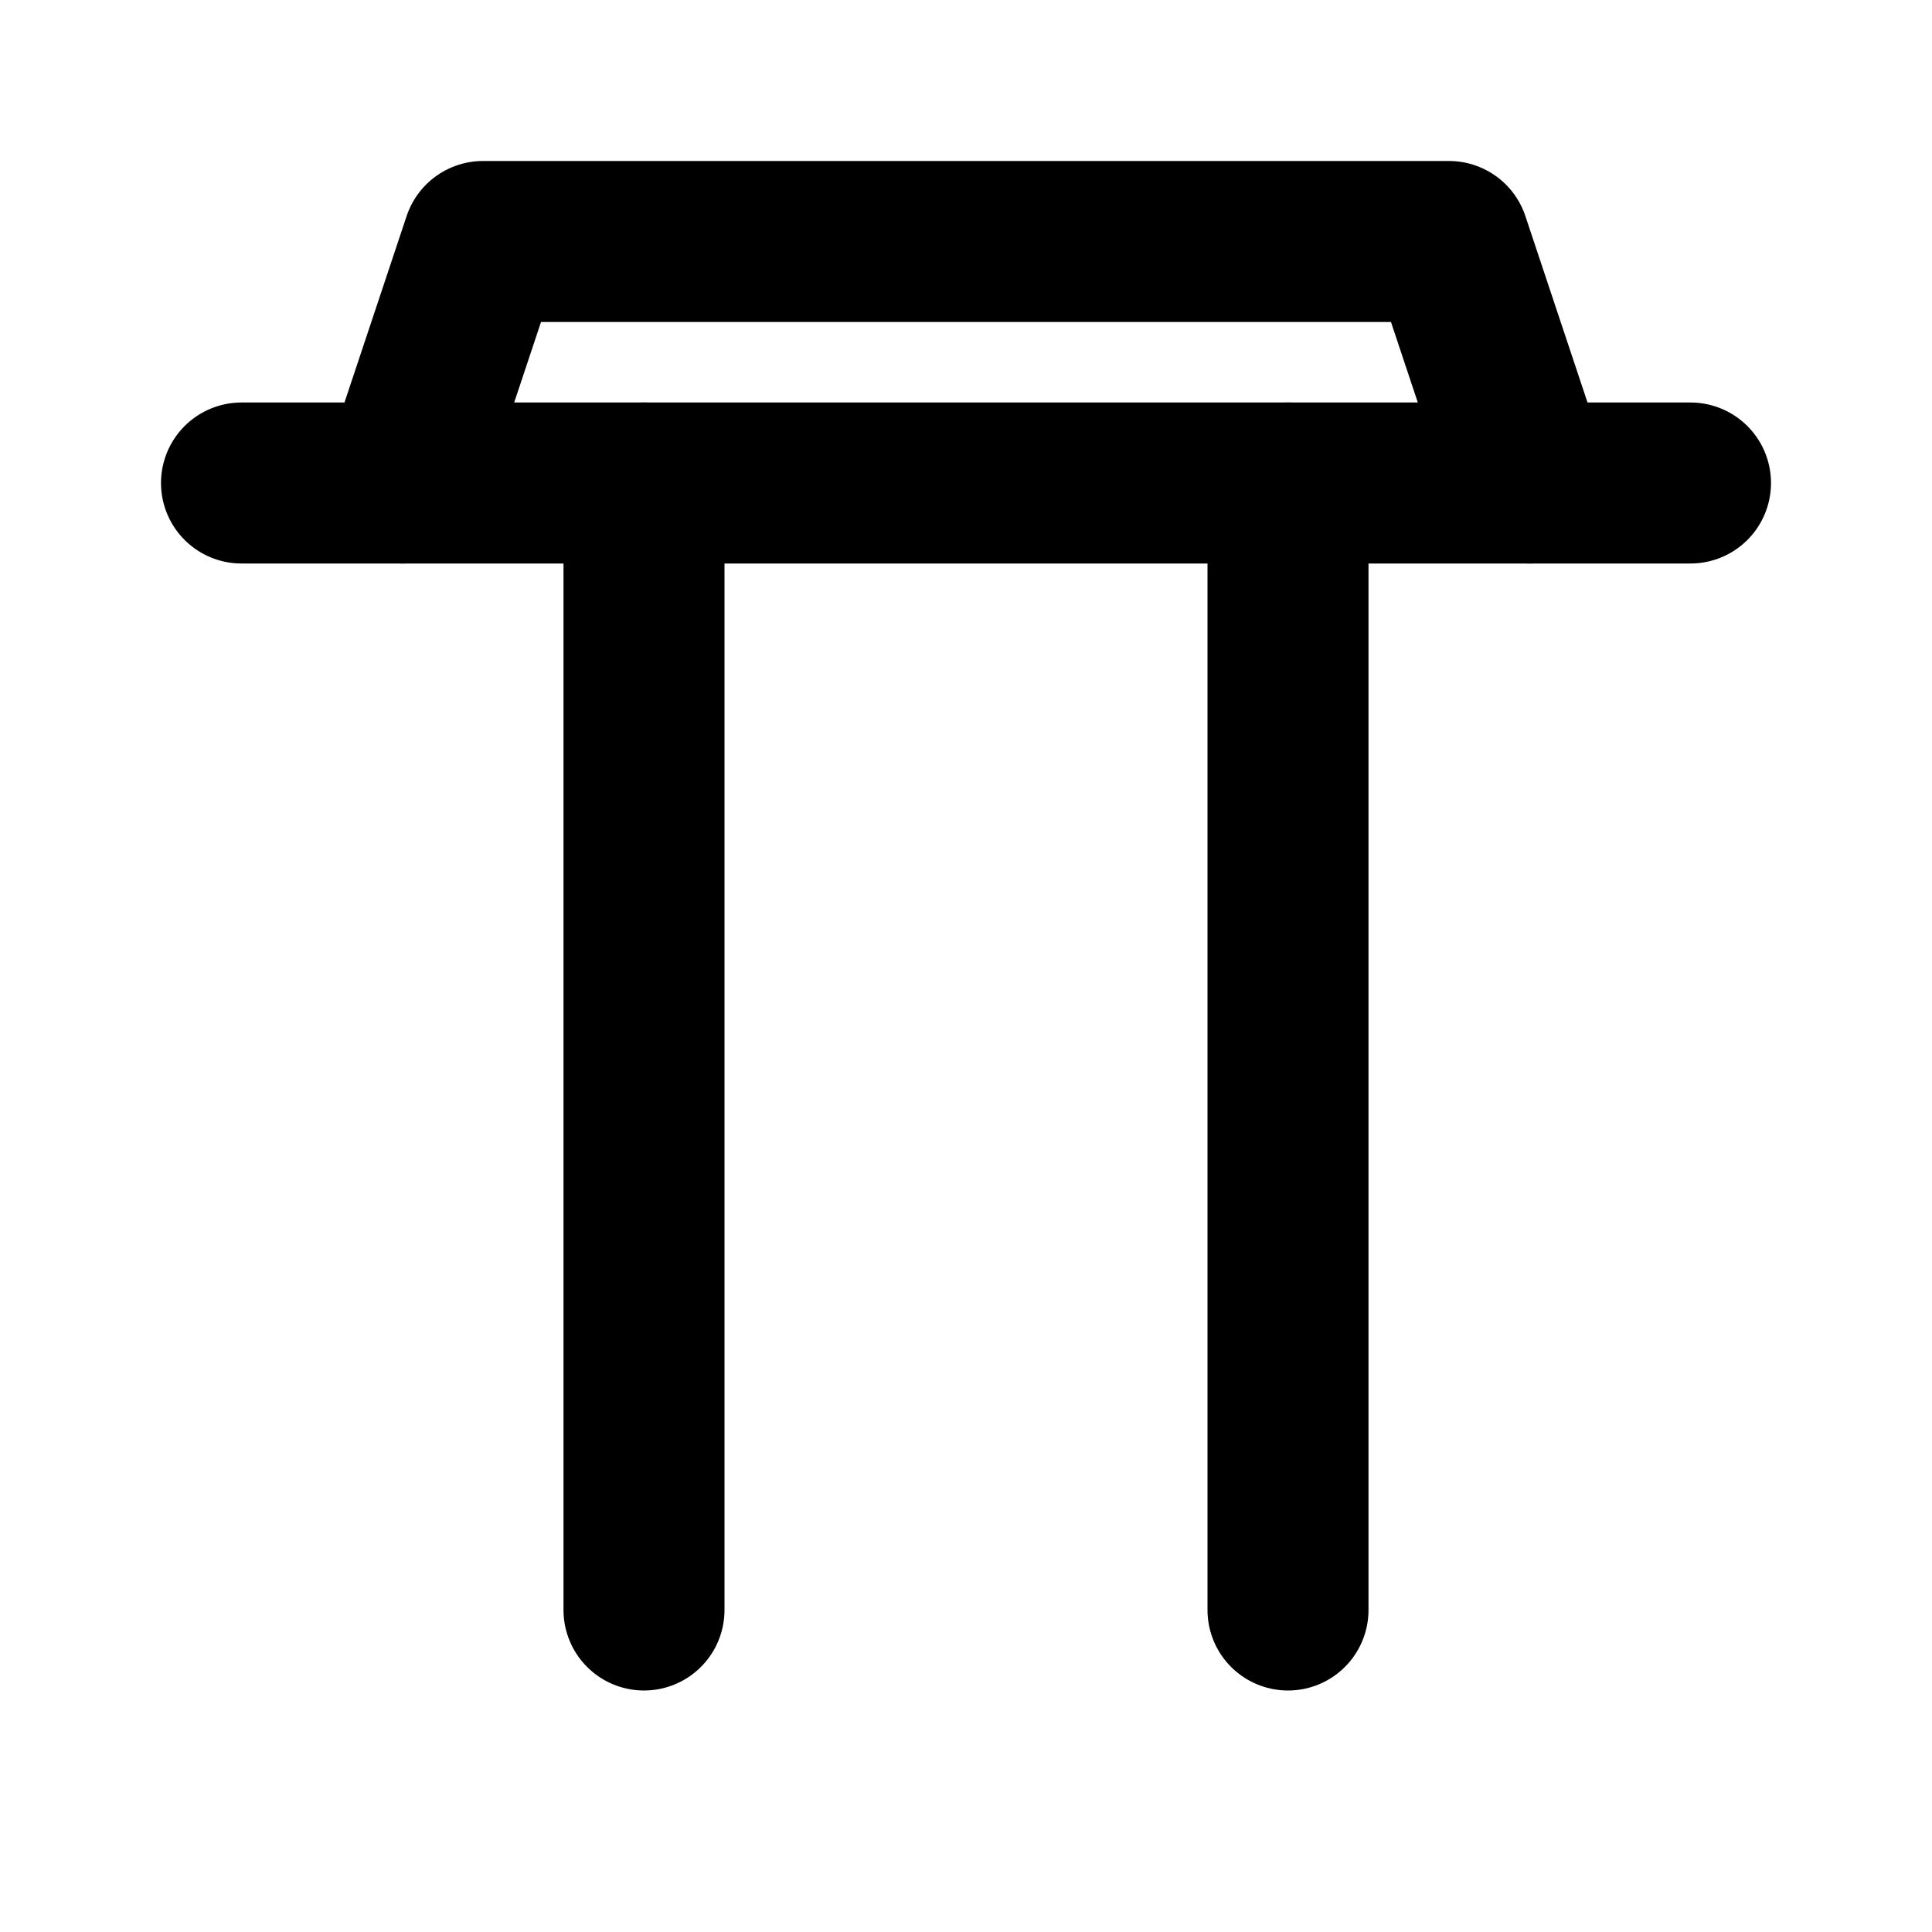
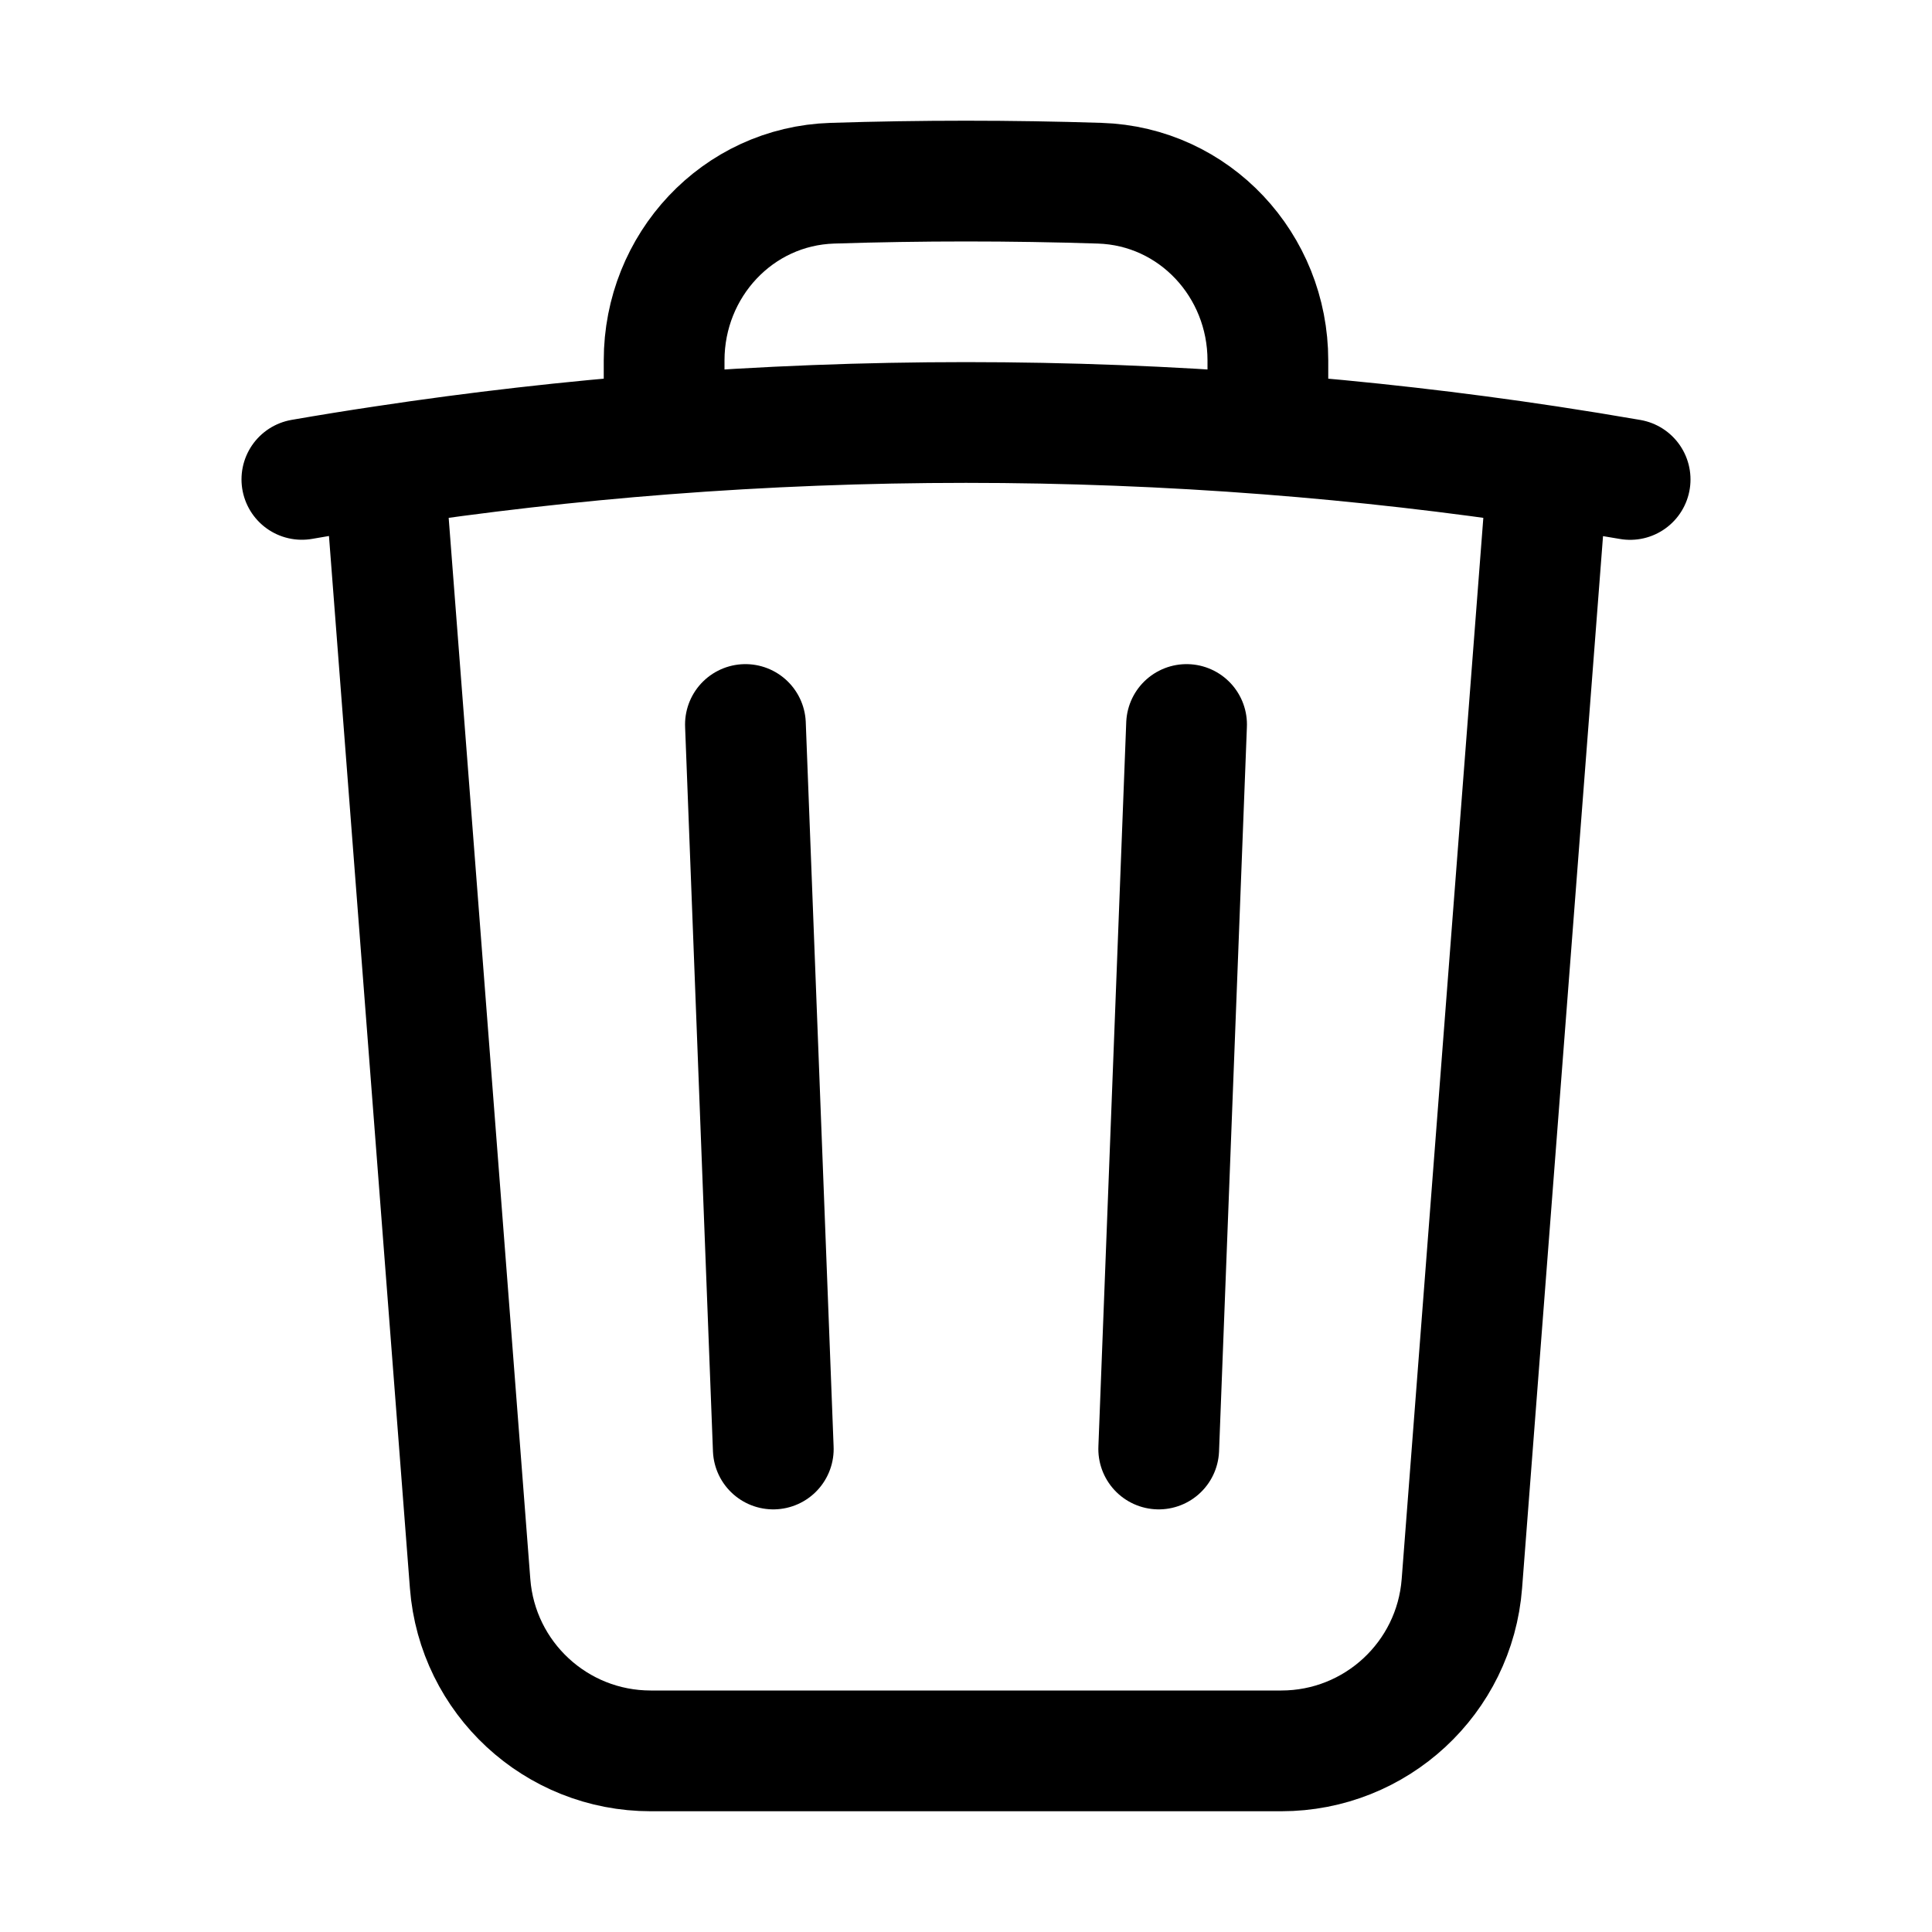
- <svg viewBox="0 0 24 24" fill="none" stroke="currentColor" stroke-width="2" stroke-linecap="round" stroke-linejoin="round">
-   <path d="M3 6h18" />
-   <path d="M8 6v14" />
-   <path d="M16 6v14" />
-   <path d="M5 6l1-3h12l1 3" />
+ <svg xmlns="http://www.w3.org/2000/svg" fill="none" viewBox="0 0 24 24" stroke-width="1.5" stroke="currentColor">
+   <path stroke-linecap="round" stroke-linejoin="round" d="m14.74 9-.346 9m-4.788 0L9.26 9m9.968-3.21c.342.052.682.107 1.022.166m-1.022-.165L18.16 19.673a2.25 2.25 0 0 1-2.244 2.077H8.084a2.25 2.25 0 0 1-2.244-2.077L4.772 5.79m14.456 0a48.108 48.108 0 0 0-3.478-.397m-12 .562c.34-.059.68-.114 1.022-.165m0 0a48.11 48.11 0 0 1 3.478-.397m7.5 0v-.916c0-1.18-.91-2.164-2.09-2.201a51.964 51.964 0 0 0-3.32 0c-1.18.037-2.09 1.022-2.09 2.201v.916m7.5 0a48.667 48.667 0 0 0-7.5 0" />
</svg>
